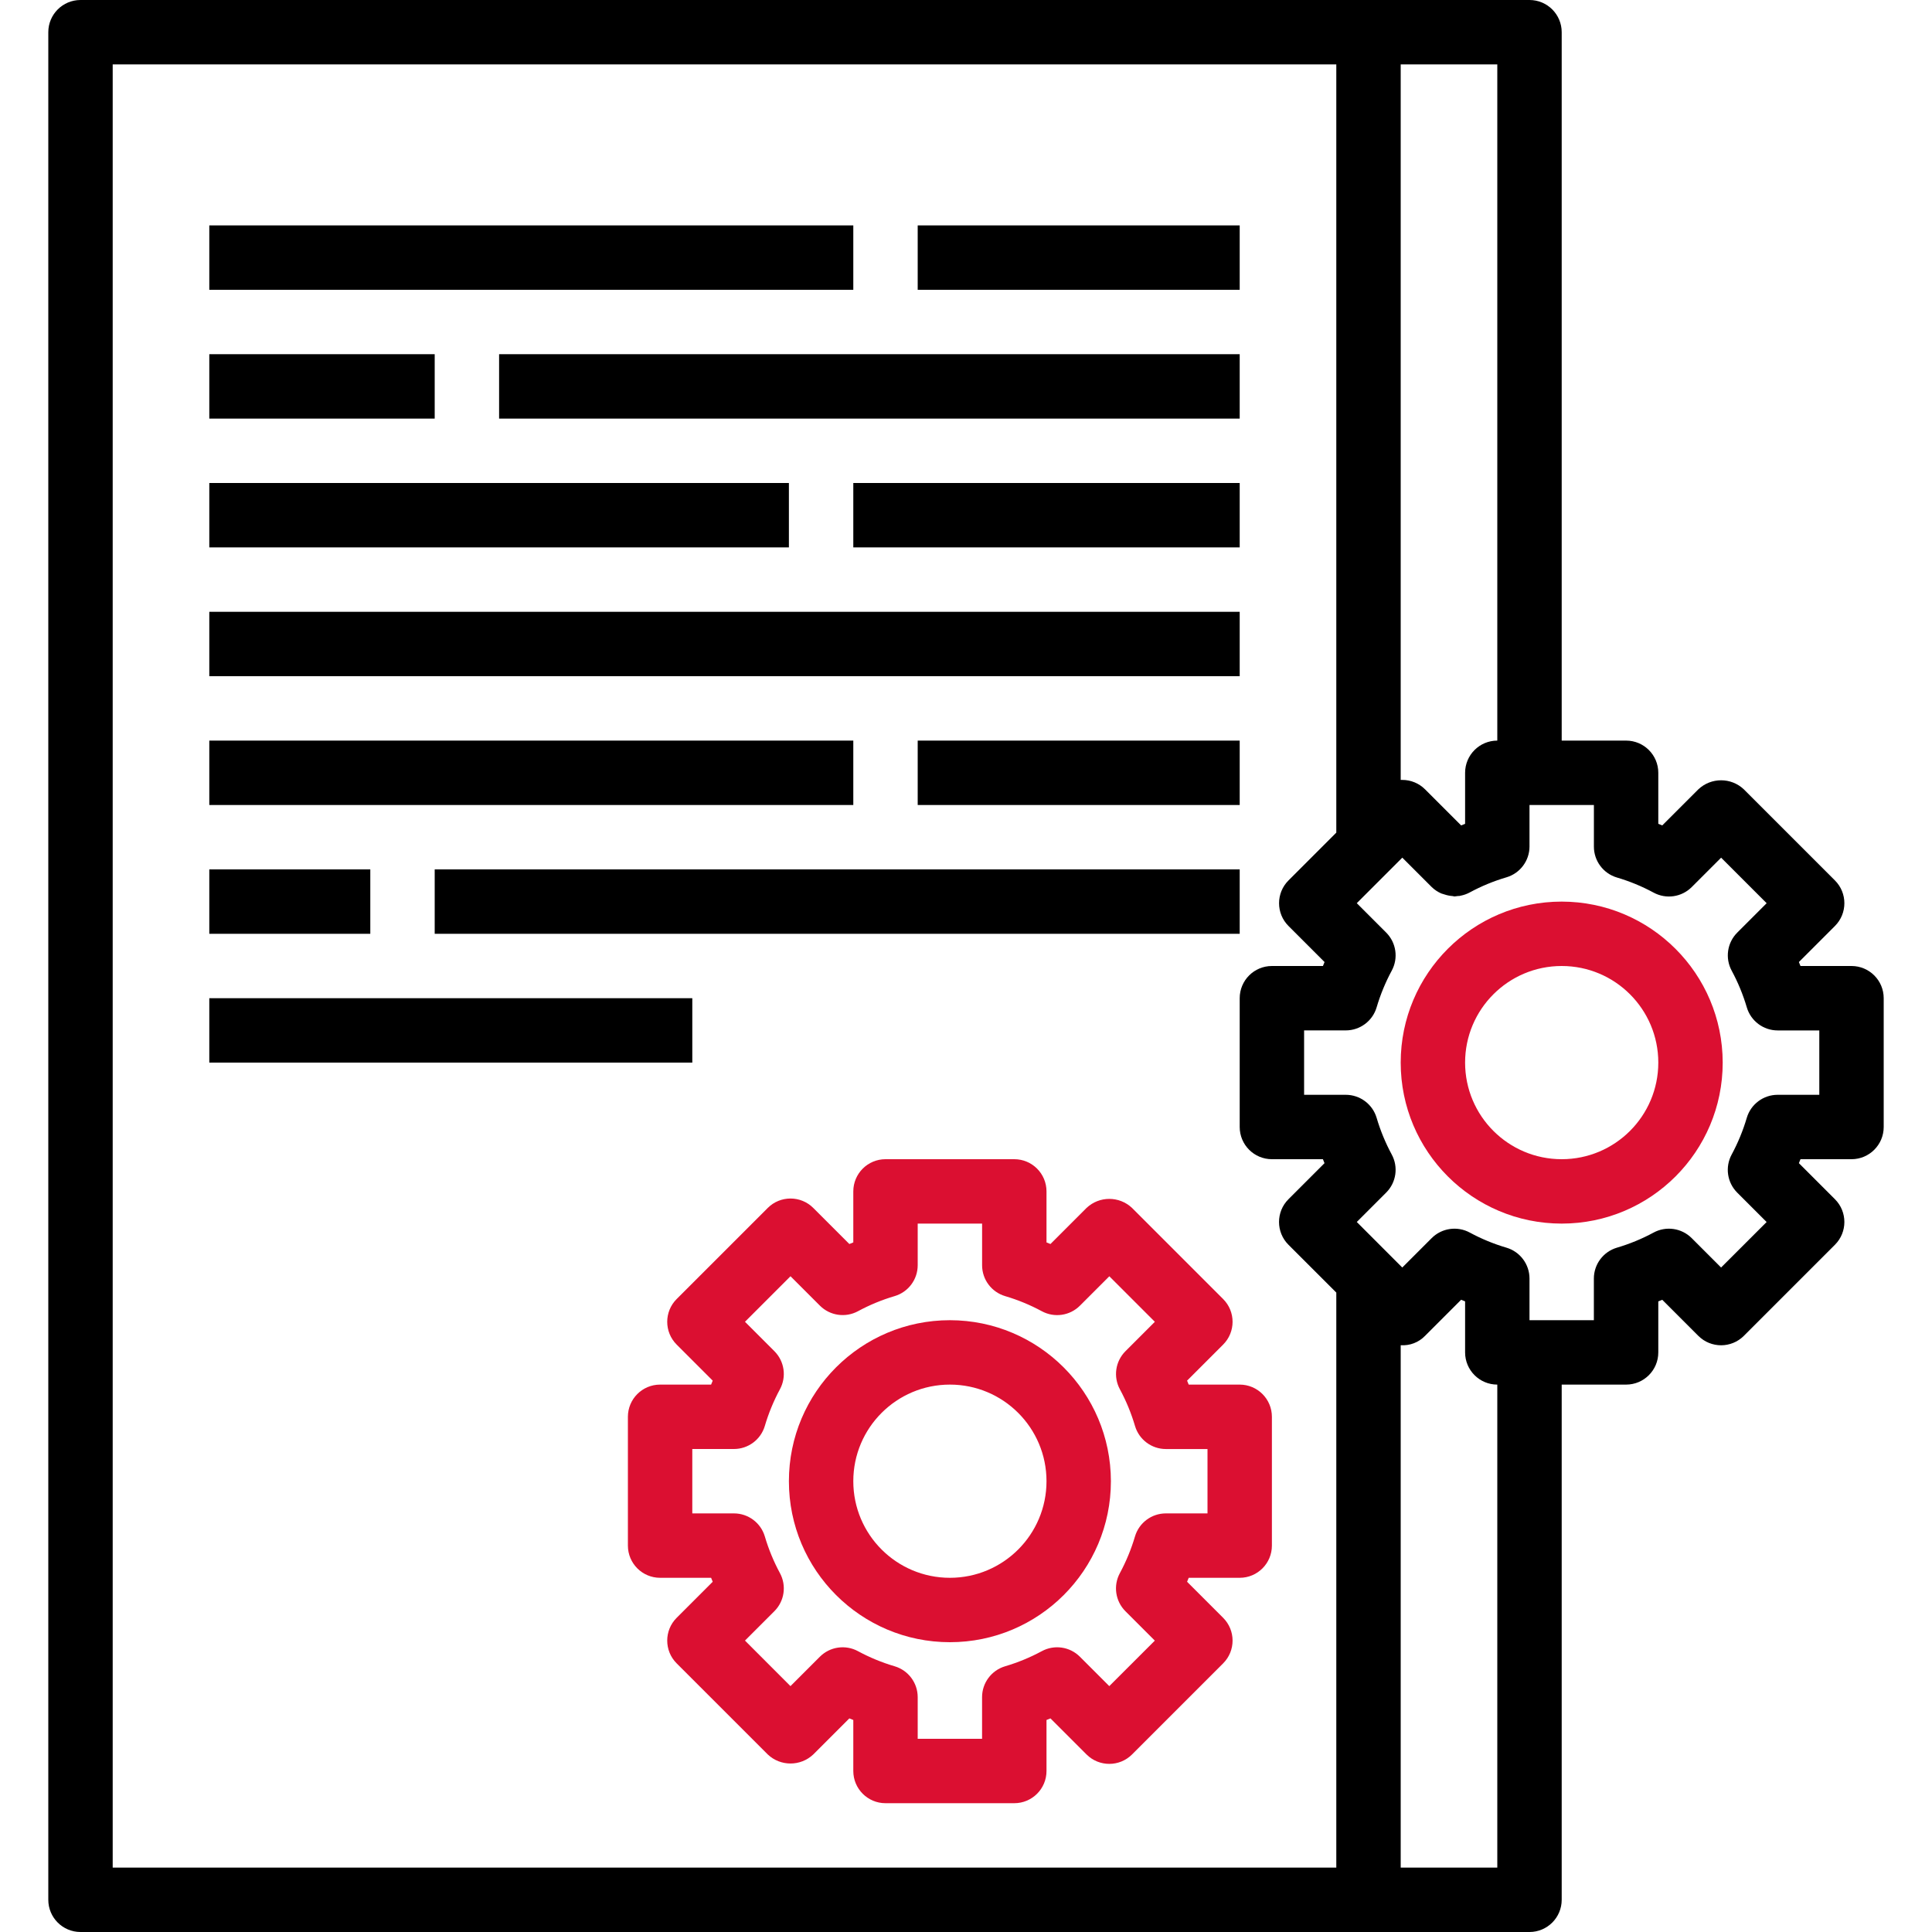
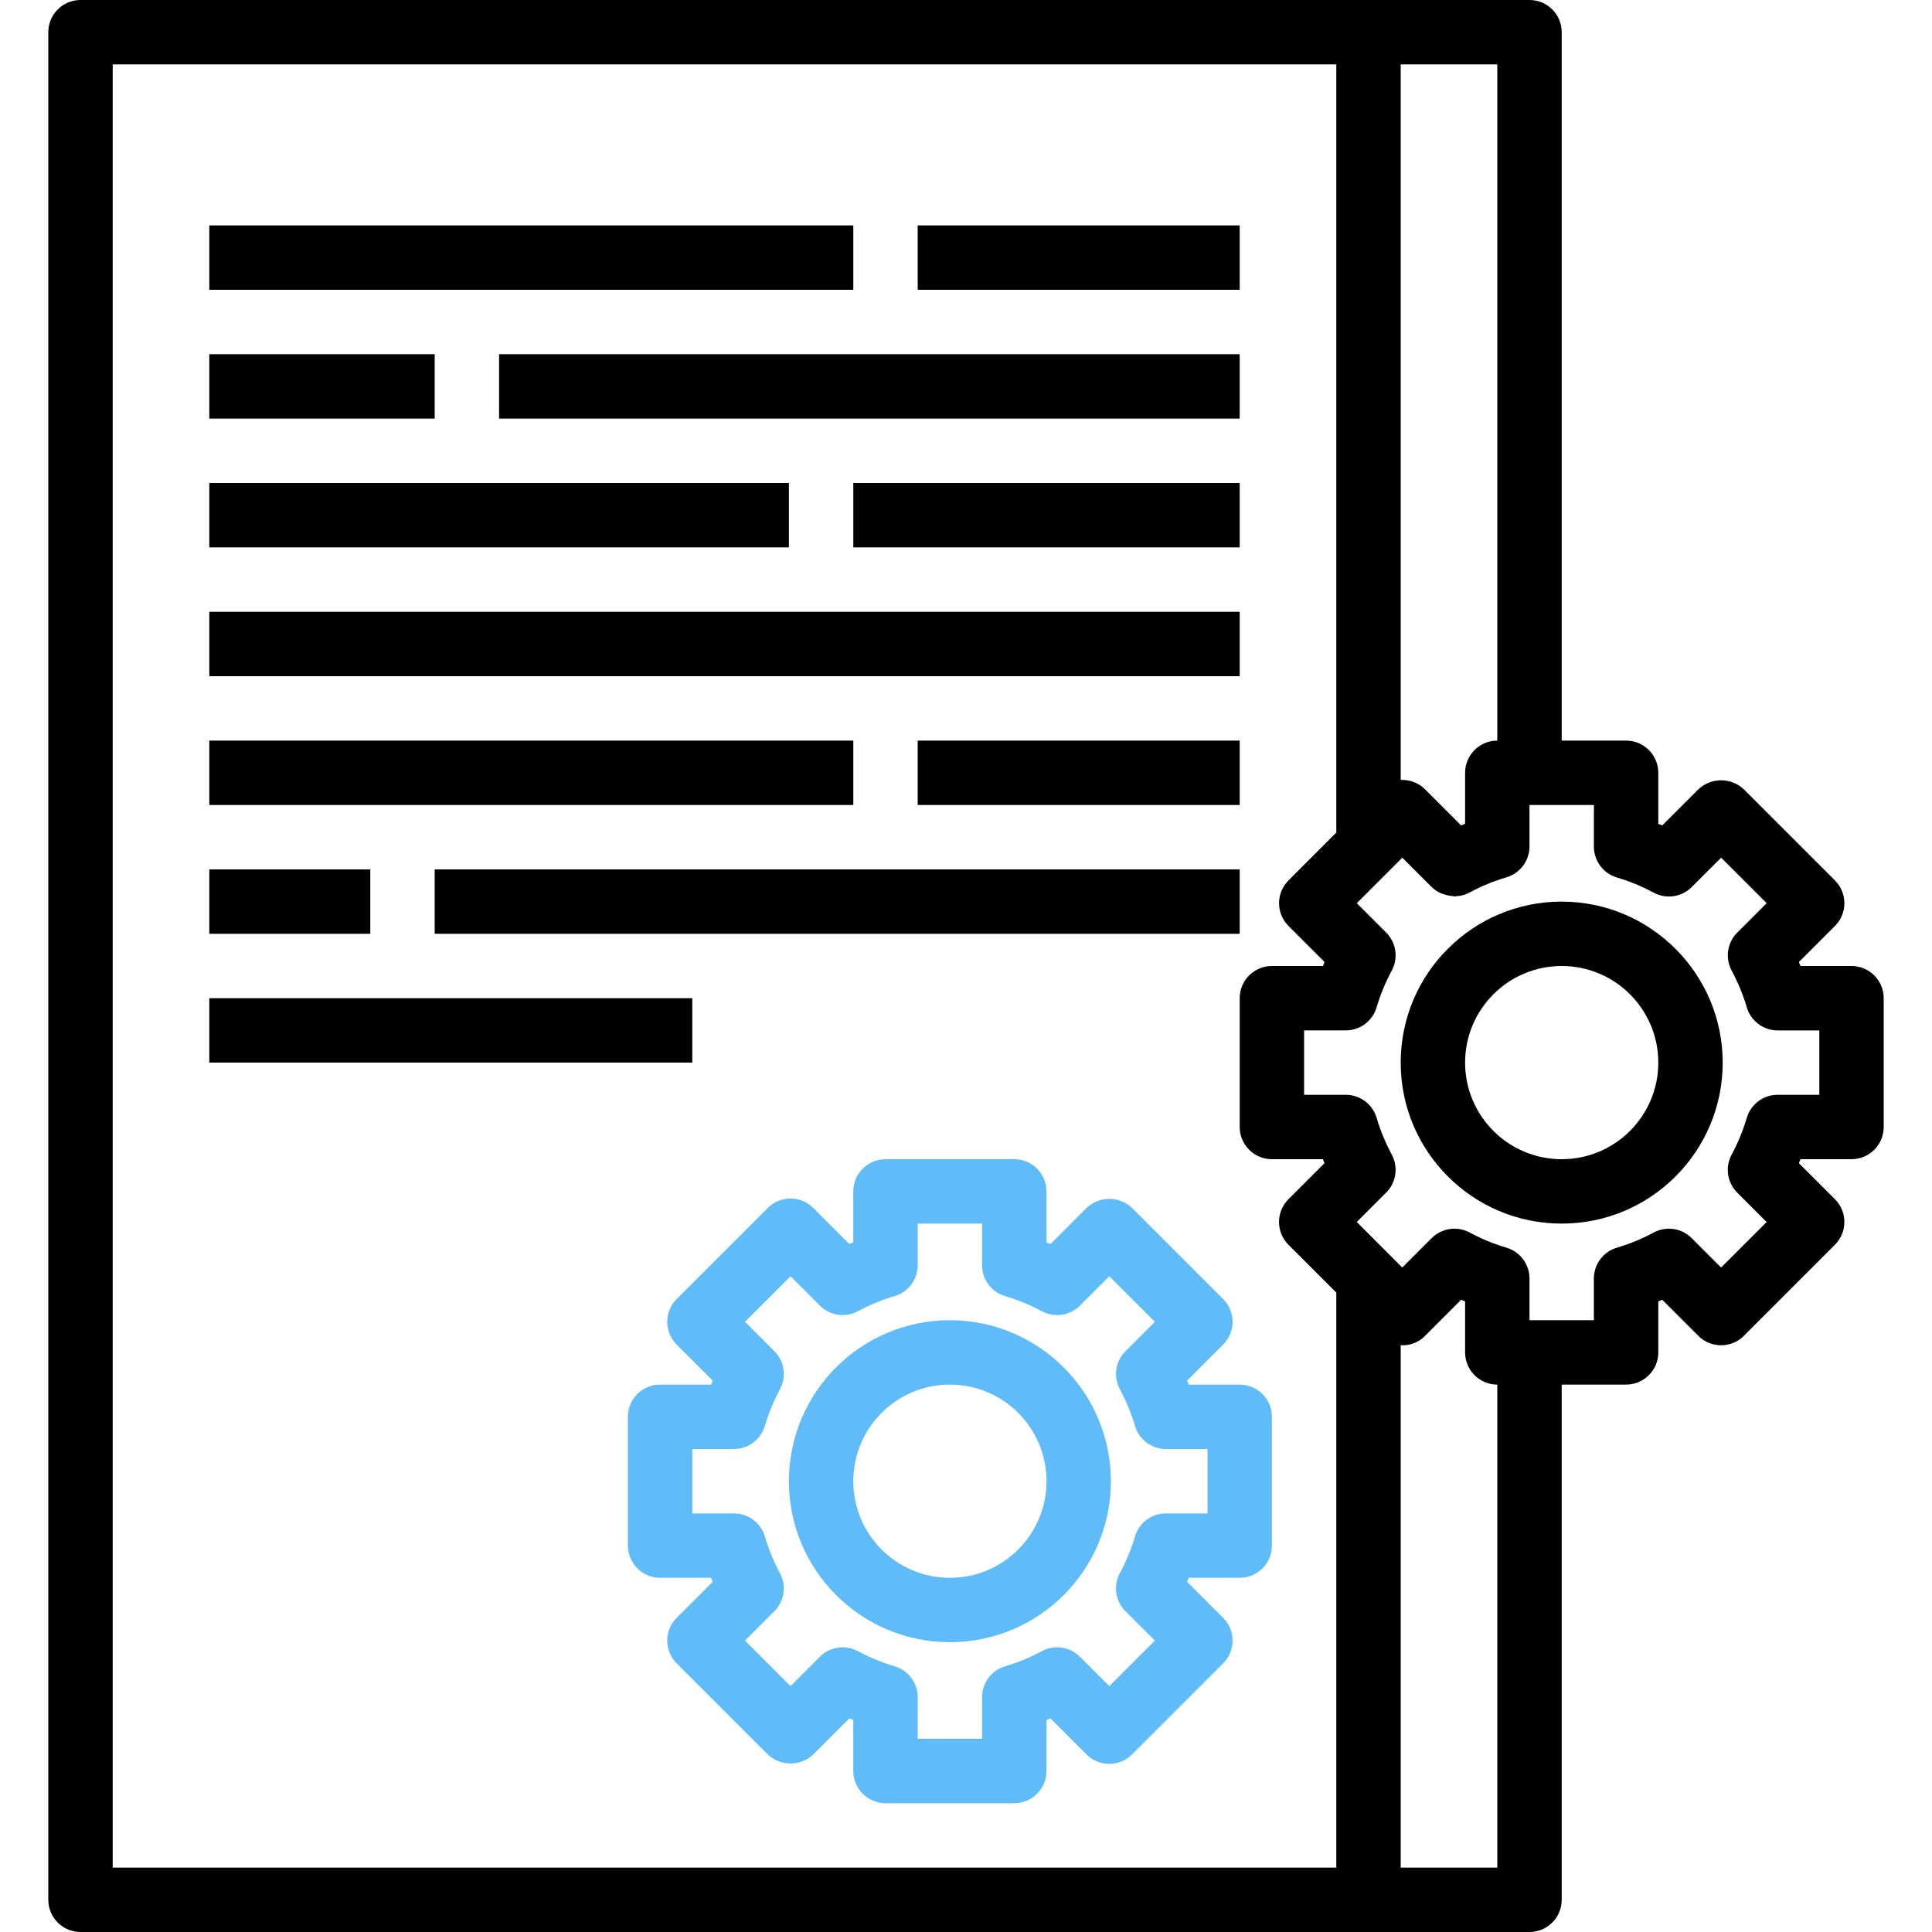
<svg xmlns="http://www.w3.org/2000/svg" version="1.1" id="Capa_1" x="0px" y="0px" viewBox="0 0 480 480" style="enable-background:new 0 0 480 480;" xml:space="preserve">
  <g>
    <g>
-       <path fill="#db0f31" d="M236,328c-22.091,0-40,17.909-40,40c0,22.091,17.909,40,40,40c22.091,0,40-17.909,40-40    C275.974,345.92,258.08,328.026,236,328z M236,392c-13.255,0-24-10.745-24-24s10.745-24,24-24s24,10.745,24,24    S249.255,392,236,392z" />
+       <path fill="#5fbcf9" d="M236,328c-22.091,0-40,17.909-40,40c0,22.091,17.909,40,40,40c22.091,0,40-17.909,40-40    C275.974,345.92,258.08,328.026,236,328z M236,392c-13.255,0-24-10.745-24-24s10.745-24,24-24s24,10.745,24,24    S249.255,392,236,392z" />
    </g>
  </g>
  <g>
    <g>
-       <path fill="#db0f31" d="M308,344h-12.672c-0.136-0.328-0.264-0.656-0.4-0.984l8.96-8.96c3.123-3.124,3.123-8.188,0-11.312l-22.632-22.632    c-3.174-3.001-8.138-3.001-11.312,0l-8.96,8.96l-0.984-0.4V296c0-4.418-3.582-8-8-8h-32c-4.418,0-8,3.582-8,8v12.672l-0.984,0.4    l-8.96-8.96c-3.124-3.123-8.188-3.123-11.312,0l-22.632,22.632c-3.123,3.124-3.123,8.188,0,11.312l8.96,8.96    c-0.136,0.328-0.272,0.656-0.4,0.984H164c-4.418,0-8,3.582-8,8v32c0,4.418,3.582,8,8,8h12.672c0.136,0.328,0.264,0.656,0.4,0.984    l-8.96,8.96c-3.123,3.124-3.123,8.188,0,11.312l22.632,22.632c3.174,3.001,8.138,3.001,11.312,0l8.96-8.96l0.984,0.4V440    c0,4.418,3.582,8,8,8h32c4.418,0,8-3.582,8-8v-12.672l0.984-0.4l8.96,8.96c3.124,3.123,8.188,3.123,11.312,0l22.632-22.632    c3.123-3.124,3.123-8.188,0-11.312l-8.96-8.96c0.136-0.328,0.272-0.656,0.4-0.984H308c4.418,0,8-3.582,8-8v-32    C316,347.582,312.418,344,308,344z M300,376h-10.352c-3.539,0.002-6.656,2.328-7.664,5.72c-0.931,3.159-2.188,6.213-3.752,9.112    c-1.689,3.114-1.129,6.968,1.376,9.472l7.304,7.304L275.6,418.912l-7.304-7.304c-2.504-2.505-6.358-3.065-9.472-1.376    c-2.899,1.564-5.953,2.821-9.112,3.752c-3.392,1.008-5.718,4.125-5.72,7.664V432H228v-10.352c-0.002-3.539-2.328-6.656-5.72-7.664    c-3.159-0.931-6.213-2.188-9.112-3.752c-3.114-1.689-6.968-1.129-9.472,1.376l-7.304,7.304L185.088,407.6l7.304-7.304    c2.505-2.505,3.065-6.358,1.376-9.472c-1.564-2.899-2.821-5.953-3.752-9.112c-1.011-3.389-4.128-5.711-7.664-5.712H172v-16h10.352    c3.539-0.002,6.656-2.328,7.664-5.72c0.931-3.159,2.188-6.213,3.752-9.112c1.689-3.114,1.129-6.968-1.376-9.472l-7.304-7.304    L196.4,317.08l7.304,7.304c2.505,2.505,6.358,3.065,9.472,1.376c2.899-1.564,5.953-2.821,9.112-3.752    c3.386-1.01,5.708-4.123,5.712-7.656V304h16v10.352c0.002,3.539,2.328,6.656,5.72,7.664c3.159,0.931,6.213,2.188,9.112,3.752    c3.114,1.689,6.968,1.129,9.472-1.376l7.304-7.304L286.92,328.4l-7.304,7.304c-2.505,2.505-3.065,6.358-1.376,9.472    c1.564,2.899,2.821,5.953,3.752,9.112c1.008,3.392,4.125,5.718,7.664,5.72H300V376z" />
+       <path fill="#5fbcf9" d="M308,344h-12.672c-0.136-0.328-0.264-0.656-0.4-0.984l8.96-8.96c3.123-3.124,3.123-8.188,0-11.312l-22.632-22.632    c-3.174-3.001-8.138-3.001-11.312,0l-8.96,8.96l-0.984-0.4V296c0-4.418-3.582-8-8-8h-32c-4.418,0-8,3.582-8,8v12.672l-0.984,0.4    l-8.96-8.96c-3.124-3.123-8.188-3.123-11.312,0l-22.632,22.632c-3.123,3.124-3.123,8.188,0,11.312l8.96,8.96    c-0.136,0.328-0.272,0.656-0.4,0.984H164c-4.418,0-8,3.582-8,8v32c0,4.418,3.582,8,8,8h12.672c0.136,0.328,0.264,0.656,0.4,0.984    l-8.96,8.96c-3.123,3.124-3.123,8.188,0,11.312l22.632,22.632c3.174,3.001,8.138,3.001,11.312,0l8.96-8.96l0.984,0.4V440    c0,4.418,3.582,8,8,8h32c4.418,0,8-3.582,8-8v-12.672l0.984-0.4l8.96,8.96c3.124,3.123,8.188,3.123,11.312,0l22.632-22.632    c3.123-3.124,3.123-8.188,0-11.312l-8.96-8.96c0.136-0.328,0.272-0.656,0.4-0.984H308c4.418,0,8-3.582,8-8v-32    C316,347.582,312.418,344,308,344z M300,376h-10.352c-3.539,0.002-6.656,2.328-7.664,5.72c-0.931,3.159-2.188,6.213-3.752,9.112    c-1.689,3.114-1.129,6.968,1.376,9.472l7.304,7.304L275.6,418.912l-7.304-7.304c-2.504-2.505-6.358-3.065-9.472-1.376    c-2.899,1.564-5.953,2.821-9.112,3.752c-3.392,1.008-5.718,4.125-5.72,7.664V432H228v-10.352c-0.002-3.539-2.328-6.656-5.72-7.664    c-3.159-0.931-6.213-2.188-9.112-3.752c-3.114-1.689-6.968-1.129-9.472,1.376l-7.304,7.304L185.088,407.6l7.304-7.304    c2.505-2.505,3.065-6.358,1.376-9.472c-1.564-2.899-2.821-5.953-3.752-9.112c-1.011-3.389-4.128-5.711-7.664-5.712H172v-16h10.352    c3.539-0.002,6.656-2.328,7.664-5.72c0.931-3.159,2.188-6.213,3.752-9.112c1.689-3.114,1.129-6.968-1.376-9.472l-7.304-7.304    L196.4,317.08l7.304,7.304c2.505,2.505,6.358,3.065,9.472,1.376c2.899-1.564,5.953-2.821,9.112-3.752    c3.386-1.01,5.708-4.123,5.712-7.656V304h16v10.352c0.002,3.539,2.328,6.656,5.72,7.664c3.159,0.931,6.213,2.188,9.112,3.752    c3.114,1.689,6.968,1.129,9.472-1.376l7.304-7.304L286.92,328.4l-7.304,7.304c-2.505,2.505-3.065,6.358-1.376,9.472    c1.564,2.899,2.821,5.953,3.752,9.112c1.008,3.392,4.125,5.718,7.664,5.72H300V376z" />
    </g>
  </g>
  <g>
    <g>
-       <path fill="#db0f31" d="M388,224c-22.091,0-40,17.909-40,40c0,22.091,17.909,40,40,40c22.091,0,40-17.909,40-40    C427.974,241.92,410.08,224.026,388,224z M388,288c-13.255,0-24-10.745-24-24s10.745-24,24-24s24,10.745,24,24    S401.255,288,388,288z" />
+       <path d="M388,224c-22.091,0-40,17.909-40,40c0,22.091,17.909,40,40,40c22.091,0,40-17.909,40-40    C427.974,241.92,410.08,224.026,388,224z M388,288c-13.255,0-24-10.745-24-24s10.745-24,24-24s24,10.745,24,24    S401.255,288,388,288z" />
    </g>
  </g>
  <g>
    <g>
      <path d="M460,240h-12.672c-0.136-0.328-0.264-0.656-0.4-0.984l8.96-8.96c3.123-3.124,3.123-8.188,0-11.312l-22.632-22.632    c-3.174-3.001-8.138-3.001-11.312,0l-8.96,8.96l-0.984-0.4V192c0-4.418-3.582-8-8-8h-16V8c0-4.418-3.582-8-8-8H20    c-4.418,0-8,3.582-8,8v464c0,4.418,3.582,8,8,8h360c4.418,0,8-3.582,8-8V344h16c4.418,0,8-3.582,8-8v-12.672l0.984-0.4l8.96,8.96    c3.124,3.123,8.188,3.123,11.312,0l22.632-22.632c3.123-3.124,3.123-8.188,0-11.312l-8.96-8.96c0.136-0.328,0.272-0.656,0.4-0.984    H460c4.418,0,8-3.582,8-8v-32C468,243.582,464.418,240,460,240z M348,16h24v168c-4.418,0-8,3.582-8,8v12.672l-0.984,0.4    l-8.96-8.96c-1.5-1.5-3.534-2.344-5.656-2.344H348V16z M332,464H28V16h304v190.864l-11.88,11.88    c-3.123,3.124-3.123,8.188,0,11.312l8.96,8.96c-0.136,0.328-0.272,0.656-0.4,0.984H316c-4.418,0-8,3.582-8,8v32    c0,4.418,3.582,8,8,8h12.672c0.136,0.328,0.264,0.656,0.4,0.984l-8.96,8.96c-3.123,3.124-3.123,8.188,0,11.312L332,321.136V464z     M372,464h-24V334.216c2.265,0.155,4.482-0.701,6.056-2.336l8.96-8.96l0.984,0.4V336c0,4.418,3.582,8,8,8V464z M452,272h-10.352    c-3.539,0.002-6.656,2.328-7.664,5.72c-0.931,3.159-2.188,6.213-3.752,9.112c-1.689,3.114-1.129,6.968,1.376,9.472l7.304,7.304    L427.6,314.912l-7.304-7.304c-2.504-2.505-6.358-3.065-9.472-1.376c-2.899,1.564-5.953,2.821-9.112,3.752    c-3.392,1.008-5.718,4.125-5.72,7.664V328H380v-10.352c-0.002-3.539-2.328-6.656-5.72-7.664c-3.159-0.931-6.213-2.188-9.112-3.752    c-3.114-1.689-6.968-1.129-9.472,1.376l-7.304,7.304L337.088,303.6l7.304-7.304c2.505-2.505,3.065-6.358,1.376-9.472    c-1.564-2.899-2.821-5.953-3.752-9.112c-1.011-3.389-4.128-5.711-7.664-5.712H324v-16h10.352c3.539-0.002,6.656-2.328,7.664-5.72    c0.931-3.159,2.188-6.213,3.752-9.112c1.689-3.114,1.129-6.968-1.376-9.472l-7.304-7.304L348.4,213.08l7.304,7.304    c0.695,0.676,1.509,1.218,2.4,1.6c0.28,0.105,0.566,0.193,0.856,0.264c0.622,0.205,1.267,0.331,1.92,0.376    c0.16,0,0.312,0.096,0.472,0.096c0.301-0.02,0.6-0.058,0.896-0.112c0.232,0,0.464,0,0.696-0.088    c0.774-0.155,1.521-0.425,2.216-0.8c2.899-1.564,5.953-2.821,9.112-3.752c3.378-1,5.704-4.093,5.728-7.616V200h16v10.352    c0.002,3.539,2.328,6.656,5.72,7.664c3.159,0.931,6.213,2.188,9.112,3.752c3.114,1.689,6.968,1.129,9.472-1.376l7.304-7.304    L438.92,224.4l-7.304,7.304c-2.505,2.504-3.065,6.358-1.376,9.472c1.564,2.899,2.821,5.953,3.752,9.112    c1.008,3.392,4.125,5.718,7.664,5.72H452V272z" />
    </g>
  </g>
  <g>
    <g>
      <rect x="228" y="56" width="80" height="16" />
    </g>
  </g>
  <g>
    <g>
      <rect x="52" y="56" width="160" height="16" />
    </g>
  </g>
  <g>
    <g>
      <rect x="124" y="88" width="184" height="16" />
    </g>
  </g>
  <g>
    <g>
      <rect x="52" y="88" width="56" height="16" />
    </g>
  </g>
  <g>
    <g>
      <rect x="212" y="120" width="96" height="16" />
    </g>
  </g>
  <g>
    <g>
      <rect x="52" y="120" width="144" height="16" />
    </g>
  </g>
  <g>
    <g>
      <rect x="52" y="152" width="256" height="16" />
    </g>
  </g>
  <g>
    <g>
      <rect x="228" y="184" width="80" height="16" />
    </g>
  </g>
  <g>
    <g>
      <rect x="52" y="184" width="160" height="16" />
    </g>
  </g>
  <g>
    <g>
      <rect x="108" y="216" width="200" height="16" />
    </g>
  </g>
  <g>
    <g>
      <rect x="52" y="216" width="40" height="16" />
    </g>
  </g>
  <g>
    <g>
      <rect x="52" y="248" width="120" height="16" />
    </g>
  </g>
  <g>
</g>
  <g>
</g>
  <g>
</g>
  <g>
</g>
  <g>
</g>
  <g>
</g>
  <g>
</g>
  <g>
</g>
  <g>
</g>
  <g>
</g>
  <g>
</g>
  <g>
</g>
  <g>
</g>
  <g>
</g>
  <g>
</g>
</svg>
